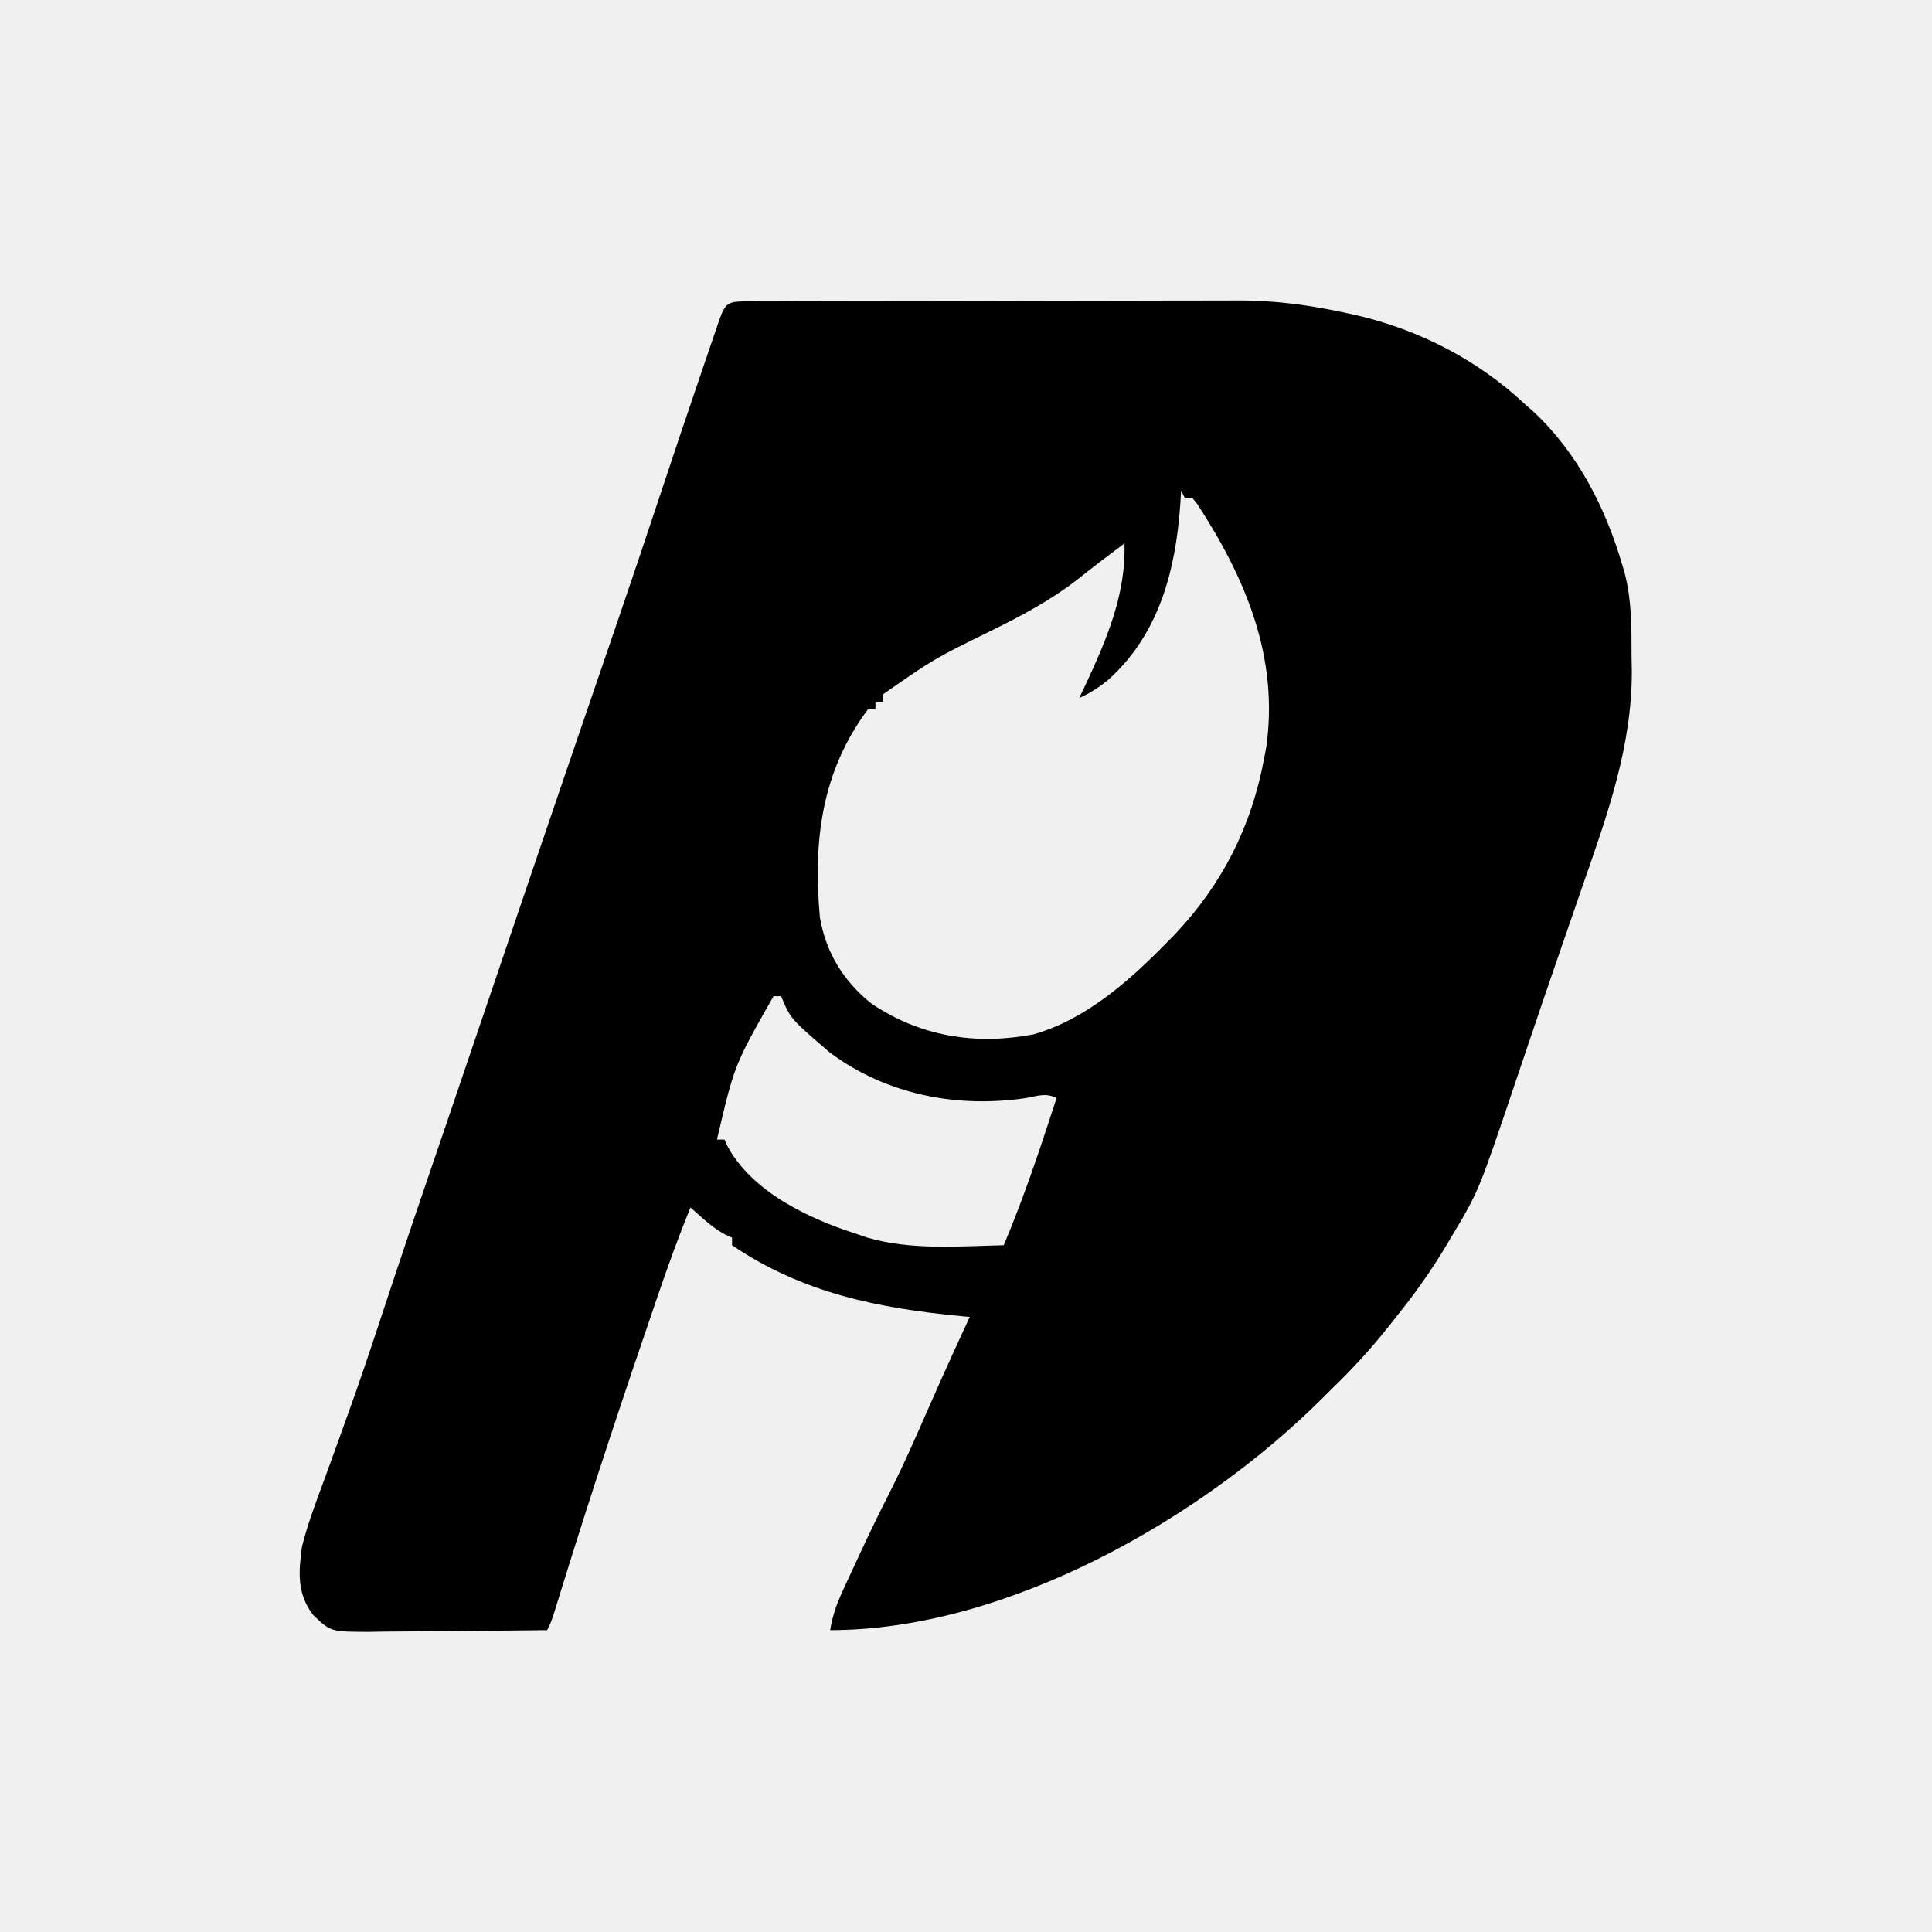
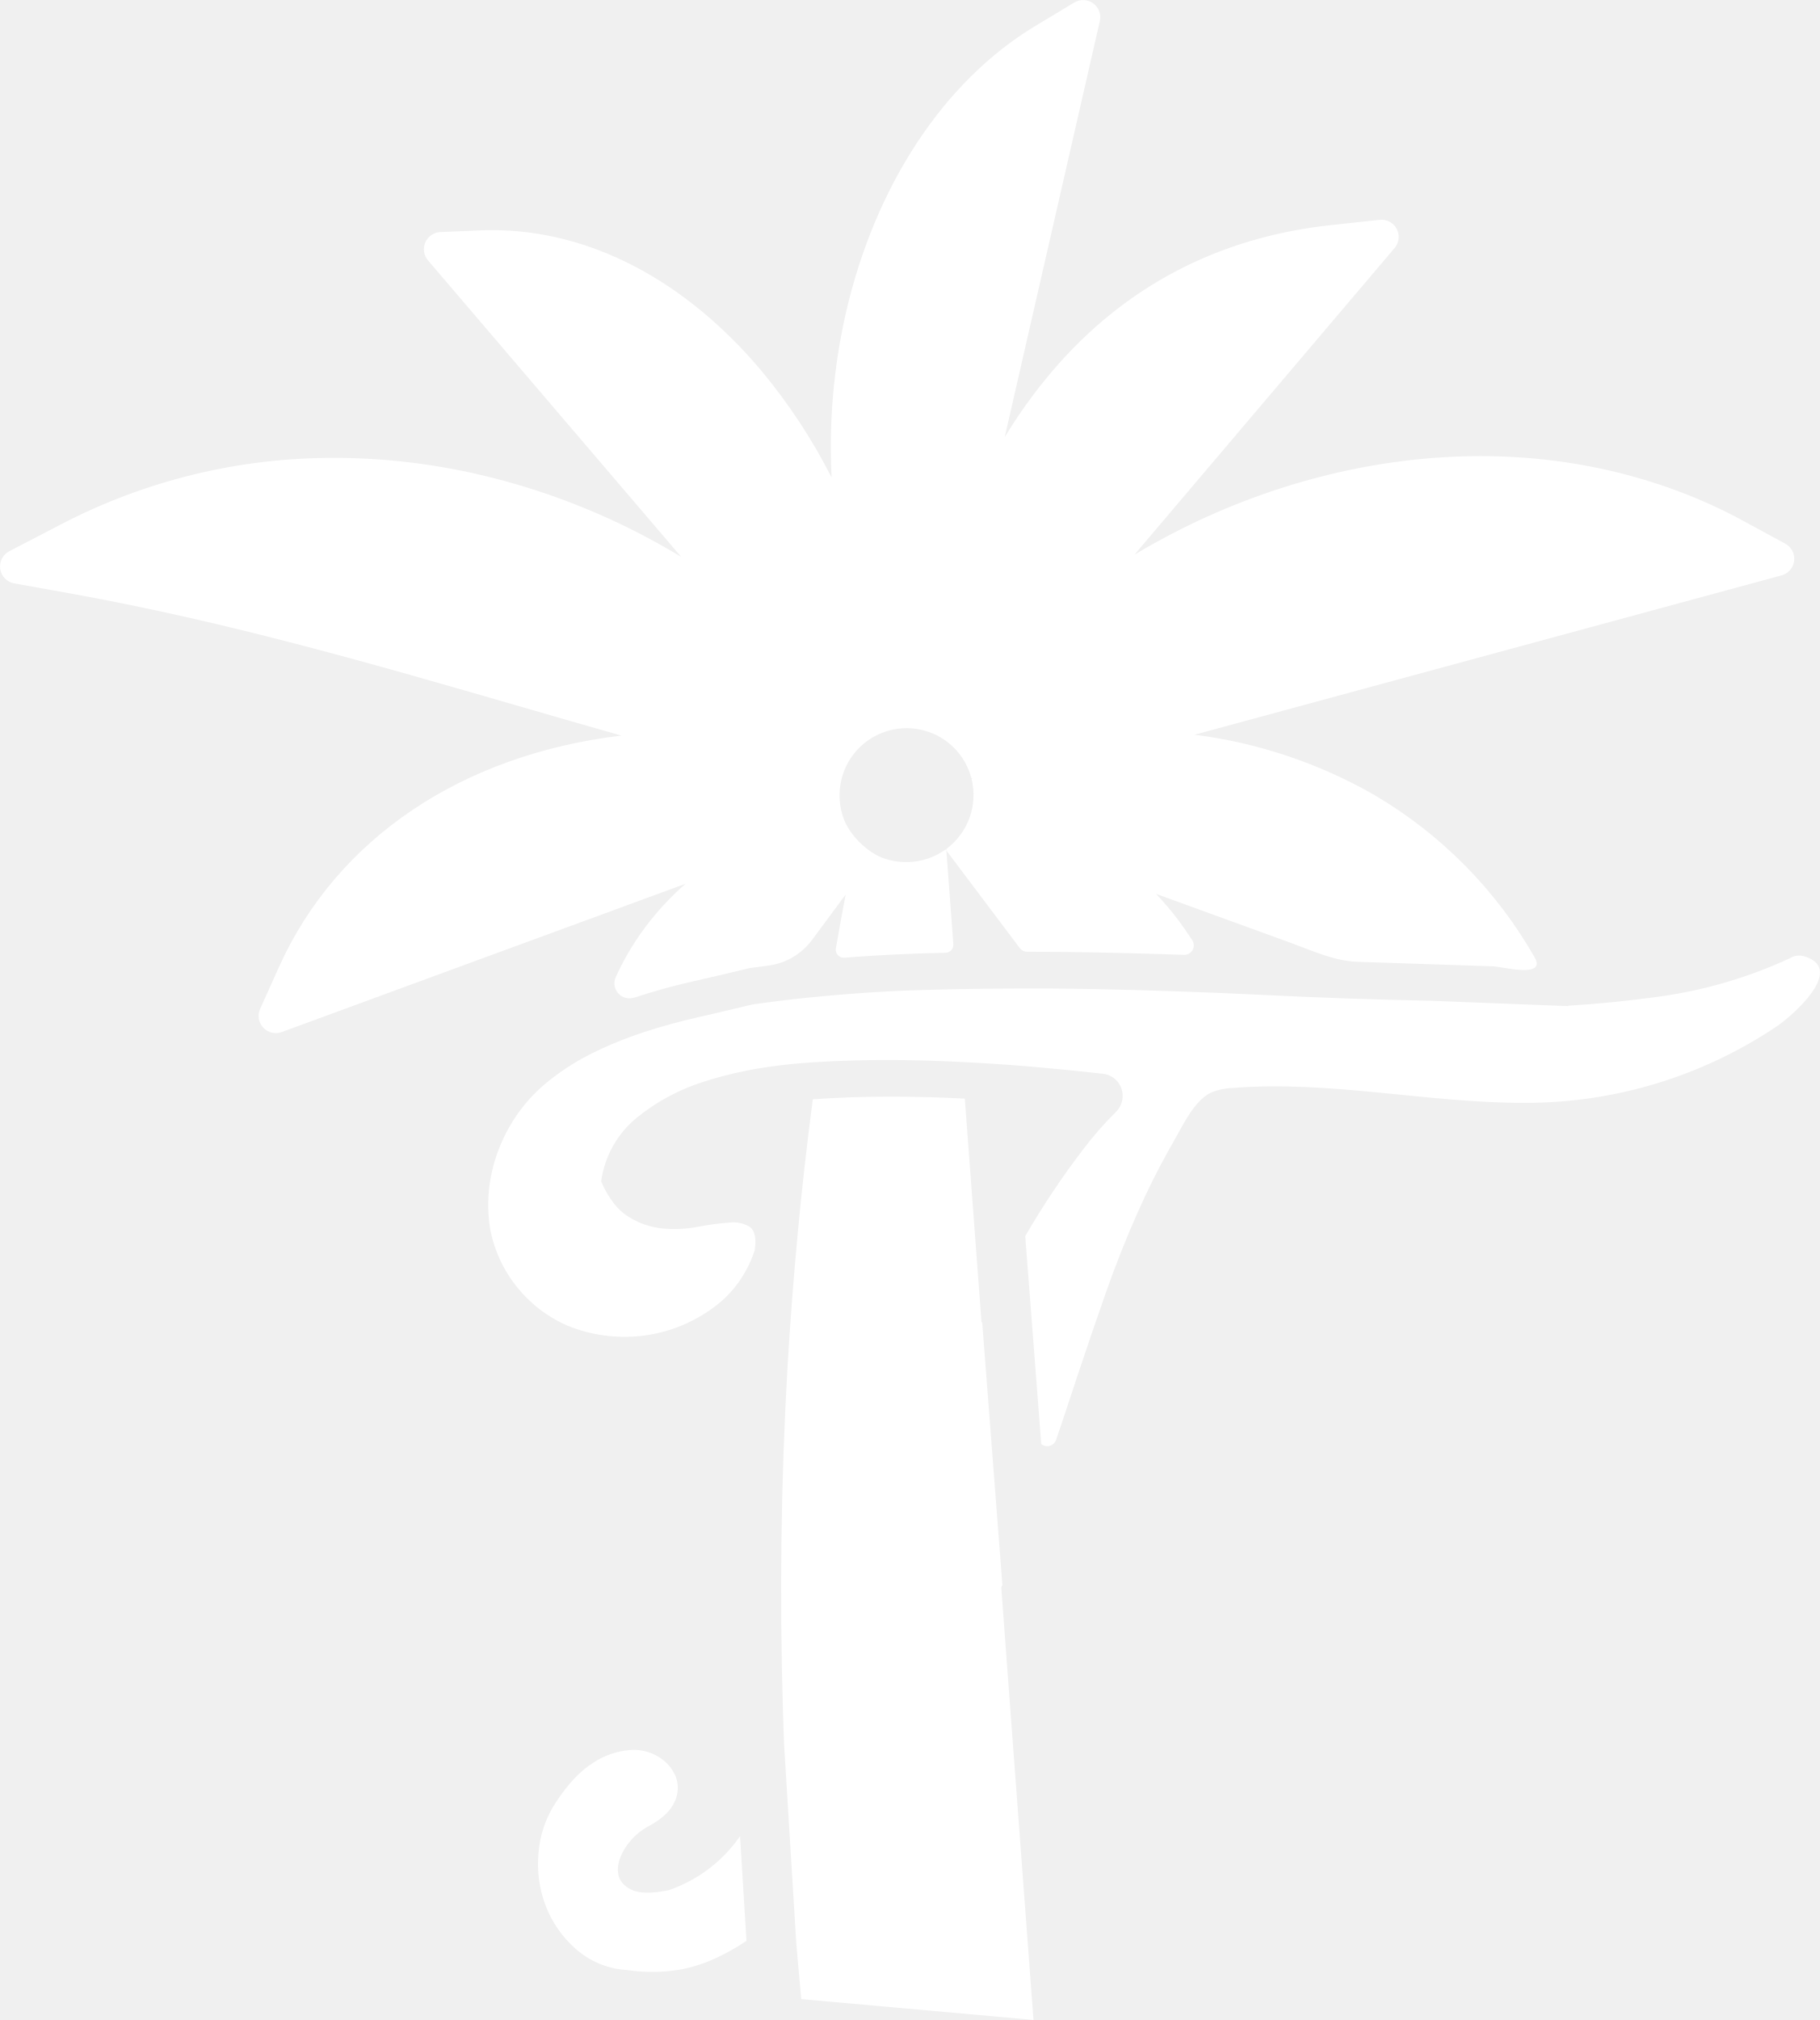
- <svg xmlns="http://www.w3.org/2000/svg" version="1.1" width="512" height="512">
-   <path d="M0 0 C1.835 -0.009 1.835 -0.009 3.708 -0.017 C5.077 -0.019 6.445 -0.02 7.814 -0.021 C9.247 -0.025 10.679 -0.03 12.111 -0.036 C16.017 -0.049 19.923 -0.055 23.829 -0.06 C26.274 -0.063 28.719 -0.067 31.164 -0.071 C38.826 -0.085 46.488 -0.095 54.15 -0.098 C62.968 -0.103 71.786 -0.12 80.605 -0.149 C87.432 -0.171 94.26 -0.181 101.087 -0.182 C105.158 -0.184 109.228 -0.189 113.299 -0.207 C117.142 -0.224 120.986 -0.226 124.83 -0.217 C126.228 -0.216 127.626 -0.221 129.023 -0.231 C139.186 -0.299 148.476 0.979 158.369 3.14 C159.205 3.322 160.041 3.503 160.902 3.69 C177.456 7.553 192.955 15.513 205.369 27.14 C206.142 27.824 206.916 28.507 207.713 29.211 C219.451 40.105 226.975 54.908 231.369 70.14 C231.55 70.754 231.731 71.368 231.917 72.001 C233.815 79.268 233.736 86.545 233.744 94.015 C233.768 95.294 233.793 96.573 233.818 97.89 C233.877 117.726 227.464 135.724 220.994 154.265 C220.189 156.597 219.385 158.929 218.583 161.262 C216.963 165.966 215.337 170.668 213.708 175.369 C211.539 181.633 209.404 187.907 207.283 194.187 C206.654 196.044 206.026 197.901 205.398 199.757 C204.523 202.342 203.648 204.927 202.777 207.514 C193.207 235.891 193.207 235.891 186.056 247.828 C185.583 248.63 185.11 249.432 184.623 250.258 C180.632 256.918 176.251 263.096 171.369 269.14 C170.241 270.571 170.241 270.571 169.091 272.031 C164.503 277.773 159.658 283.045 154.369 288.14 C153.575 288.936 152.781 289.731 151.963 290.551 C119.765 322.7 68.083 352.14 21.369 352.14 C21.984 348.417 23.046 345.316 24.627 341.894 C25.083 340.9 25.54 339.906 26.011 338.881 C26.5 337.833 26.99 336.784 27.494 335.703 C28.248 334.071 28.248 334.071 29.017 332.405 C31.527 326.999 34.087 321.632 36.806 316.328 C40.837 308.423 44.357 300.29 47.931 292.17 C51.328 284.453 54.811 276.784 58.369 269.14 C57.665 269.076 56.961 269.011 56.236 268.944 C34.107 266.841 14.117 262.831 -4.631 250.14 C-4.631 249.48 -4.631 248.82 -4.631 248.14 C-5.214 247.875 -5.797 247.609 -6.397 247.336 C-9.909 245.457 -12.663 242.766 -15.631 240.14 C-18.744 247.675 -21.493 255.304 -24.131 263.015 C-24.448 263.938 -24.448 263.938 -24.771 264.88 C-33.251 289.6 -41.497 314.389 -49.242 339.35 C-49.464 340.062 -49.685 340.773 -49.913 341.506 C-50.51 343.428 -51.104 345.35 -51.698 347.272 C-52.631 350.14 -52.631 350.14 -53.631 352.14 C-61.497 352.242 -69.362 352.312 -77.227 352.36 C-79.903 352.378 -82.577 352.408 -85.253 352.442 C-89.1 352.491 -92.947 352.513 -96.795 352.531 C-97.989 352.552 -99.183 352.572 -100.413 352.594 C-110.986 352.596 -110.986 352.596 -115.631 348.14 C-119.922 342.528 -119.523 336.914 -118.631 330.14 C-117.17 324.236 -115.022 318.542 -112.908 312.846 C-111.495 309.038 -110.128 305.215 -108.757 301.392 C-108.055 299.439 -107.352 297.487 -106.645 295.536 C-103.511 286.869 -100.574 278.145 -97.694 269.39 C-96.719 266.442 -95.742 263.494 -94.764 260.547 C-94.515 259.797 -94.267 259.048 -94.011 258.275 C-90.75 248.462 -87.407 238.677 -84.069 228.89 C-83.737 227.918 -83.406 226.946 -83.064 225.945 C-82.562 224.473 -82.562 224.473 -82.05 222.971 C-81.36 220.947 -80.669 218.923 -79.979 216.898 C-79.63 215.875 -79.281 214.853 -78.922 213.799 C-75.01 202.325 -71.118 190.845 -67.227 179.365 C-61.252 161.743 -55.271 144.124 -49.256 126.515 C-48.976 125.694 -48.695 124.872 -48.406 124.025 C-45.366 115.127 -42.32 106.23 -39.268 97.336 C-38.16 94.104 -37.051 90.872 -35.944 87.64 C-35.539 86.46 -35.539 86.46 -35.126 85.255 C-31.387 74.339 -27.704 63.405 -24.069 52.453 C-20.364 41.294 -16.62 30.148 -12.819 19.021 C-12.28 17.442 -11.742 15.863 -11.205 14.283 C-10.462 12.099 -9.715 9.917 -8.967 7.734 C-8.745 7.079 -8.522 6.423 -8.293 5.748 C-6.362 0.14 -5.913 0.016 0 0 Z M114.369 50.14 C114.294 51.41 114.219 52.68 114.142 53.988 C112.911 71.246 108.567 88.109 95.181 100.203 C92.706 102.264 90.291 103.786 87.369 105.14 C87.9 104.027 88.431 102.913 88.978 101.765 C94.593 89.735 99.786 77.674 99.369 64.14 C95.192 67.247 91.058 70.388 86.994 73.64 C79.786 79.239 72.008 83.377 63.834 87.392 C48.923 94.713 48.923 94.713 35.369 104.14 C35.369 104.8 35.369 105.46 35.369 106.14 C34.709 106.14 34.049 106.14 33.369 106.14 C33.369 106.8 33.369 107.46 33.369 108.14 C32.709 108.14 32.049 108.14 31.369 108.14 C19.003 124.735 16.85 143.083 18.642 163.211 C20.186 172.5 24.99 180.324 32.369 186.14 C45.344 194.852 59.944 197.168 75.244 194.265 C89.09 190.302 100.491 180.217 110.369 170.14 C111.618 168.872 111.618 168.872 112.892 167.578 C125.395 154.265 133.051 139.087 136.369 121.14 C136.647 119.69 136.647 119.69 136.931 118.211 C140.339 94.299 131.448 73.342 118.666 53.722 C118.238 53.2 117.81 52.678 117.369 52.14 C116.709 52.14 116.049 52.14 115.369 52.14 C114.874 51.15 114.874 51.15 114.369 50.14 Z M6.369 184.14 C-4.015 202.372 -4.015 202.372 -8.631 222.14 C-7.971 222.14 -7.311 222.14 -6.631 222.14 C-6.371 222.723 -6.11 223.306 -5.842 223.906 C0.76 236.089 15.807 243.135 28.369 247.14 C29.292 247.46 30.215 247.78 31.166 248.109 C42.835 251.515 55.343 250.403 67.369 250.14 C72.766 237.383 77.086 224.306 81.369 211.14 C78.449 209.681 76.436 210.559 73.244 211.14 C54.977 213.843 36.39 210.267 21.369 199.14 C10.87 190.141 10.87 190.141 8.369 184.14 C7.709 184.14 7.049 184.14 6.369 184.14 Z " fill="#000000" transform="translate(198.6312,79.85956)" />
+ <svg xmlns="http://www.w3.org/2000/svg" viewBox="0 0 650.57 721.9">
+   <defs>
+     <style>.cls-1{fill:#fff;}</style>
+   </defs>
+   <g id="Layer_2" data-name="Layer 2">
+     <g id="Layer_1-2" data-name="Layer 1">
+       <path class="cls-1" d="M232.39,329.1a95.3,95.3,0,0,0-12.29,20.11,5.36,5.36,0,0,0,6.56,7.3l.11,0q2.55-.84,5.14-1.62c5.12-1.55,10.33-2.92,15.55-4.11,6.43-1.47,12.75-2.94,18.8-4.4l.82-.2.63-.16.65-.09c2.06-.29,4.13-.57,6.19-.83a23.23,23.23,0,0,0,15.74-9.21l12-16.21q-1.83,9.58-3.5,19.25a2.87,2.87,0,0,0,3.06,3.34c3.25-.26,6.51-.5,9.76-.7q8.15-.51,16.28-.79l2.4-.08,7.7-.2a2.86,2.86,0,0,0,2.79-3.08l-2.49-33.45-.29-.38a24.18,24.18,0,0,1-21.73,3.26c-6.15-1.94-12.93-8.7-14.89-14.85a24.19,24.19,0,0,1,3.37-22c.39-.52.79-1,1.21-1.52a24,24,0,0,1,27.86-6.18l1,.46a24.1,24.1,0,0,1,7.86,6.34c.43.53.84,1.07,1.22,1.64a23.74,23.74,0,0,1,3.3,7.27l.51.12-.43.16a24,24,0,0,1-9,25.1l0,.56,26.23,34.84a3.38,3.38,0,0,0,2.7,1.35q7.37,0,14.8.09,4.94.06,9.84.15,10.91.22,21.86.55l9.53.31a3.38,3.38,0,0,0,2.94-5.23c-1.59-2.46-3.27-4.87-5-7.2a111.68,111.68,0,0,0-7.95-9.37L461.52,337c7.81,2.84,15.44,6.46,23.81,6.73l32.36,1.08,16.19.54c2.93.1,19,4.39,14.72-3.15A157.9,157.9,0,0,0,491.08,284,172.94,172.94,0,0,0,427,262.57l209.85-56.95a6.14,6.14,0,0,0,1.32-11.32L622.88,186c-27.68-15-60-23-93.56-23-36.28,0-73.52,9.12-107.7,26.36q-8.22,4.15-16.11,8.88l93-109.6a6.14,6.14,0,0,0-5.34-10.08l-17.34,1.88c-40.3,4.34-73.85,21.92-99.73,52.25a181.84,181.84,0,0,0-16.95,23.52l34-148.69A6.14,6.14,0,0,0,384,.9L369.93,9.38c-32.62,19.68-57.28,57.18-67.66,102.88a215.65,215.65,0,0,0-5,58.41,203.85,203.85,0,0,0-25.39-38.51C244.7,100,210.65,82.25,176,82.25c-1.42,0-2.86,0-4.28.09l-14.31.6A6.14,6.14,0,0,0,153,93.07L243.49,199q-8.46-5.11-17.23-9.52c-33.68-16.9-70.49-25.84-106.46-25.84a210.14,210.14,0,0,0-98.47,24L3.3,197a6.14,6.14,0,0,0,1.76,11.48l20,3.59c56,10.05,109.24,25.46,160.7,40.36,12,3.47,24.11,7,36.35,10.45-56.77,6.79-101.51,36.56-122.29,82.49L93,360.53a6.14,6.14,0,0,0,7.71,8.3l144.35-53A102.47,102.47,0,0,0,232.39,329.1Z" />
+       <path class="cls-1" d="M264.34,656.48a51.15,51.15,0,0,1-25.22,19q-9.15,1.92-13.46-.16c-2.87-1.4-4.46-3.43-4.75-6.12s.57-5.64,2.63-8.9a22.73,22.73,0,0,1,8.78-7.92c4.55-2.53,7.5-5.36,8.86-8.54a11.35,11.35,0,0,0,.36-8.95,14.91,14.91,0,0,0-6.07-7,17,17,0,0,0-10.54-2.45A27.85,27.85,0,0,0,212,630q-6.78,4.21-13.22,14a38,38,0,0,0-6.29,18.22,41.9,41.9,0,0,0,2.57,18.88,39.15,39.15,0,0,0,10.77,15.42,30.24,30.24,0,0,0,18,7.5q16.58,2.38,30-3.34a77.74,77.74,0,0,0,13-7.07l-2.3-37.49C264.51,656.24,264.42,656.36,264.34,656.48Z" />
+       <path class="cls-1" d="M357.92,567.27c.13-.29.26-.58.39-.89l-7.23-94a3.42,3.42,0,0,0-.21.43l-1.87-25-4.12-55.19c-4.4-.23-8.79-.39-13.18-.53l-.82,0c-4.19-.12-8.41-.18-12.52-.18-4.88,0-9.74.09-14.53.25q-6.75.24-13.28.7-3.15,23.88-5.4,47.93T281.48,489c-2.3,39.95-2.84,80.77-1.62,122.1q.17,5.91.39,11.83h0l4.38,71.43v0q.25,3.24.56,6.5c.07.89.15,1.78.24,2.68l1,10.89,83,7.44-9.57-128.26Z" />
+       <path class="cls-1" d="M644.91,341.76a6.15,6.15,0,0,0-5,.64,164.31,164.31,0,0,1-46.28,13.69q-16.32,2.3-33,3.33v.13l-4.61-.16q-19.15-.72-38.16-1.49l-5.61-.23q-30.31-.6-60.78-2.11c-5.51-.27-11-.51-16.52-.75-4.88-.18-9.74-.37-14.63-.54q-14.67-.51-29.38-.8h-.39q-8.1-.17-16.18-.21c-2.76,0-5.53,0-8.29,0q-12.57,0-25.15.26c-3.77.09-7.55.18-11.32.29l-1.81.06q-9.75.3-19.49,1c-4.47.3-8.95.67-13.42,1.08q-11.17,1-22.28,2.52c-1.17.14-2.32.3-3.47.47q-8,1.92-16,3.78l-3.85.87q-9.9,2.25-19.51,5.4c-1.44.48-2.87,1-4.29,1.5a135.1,135.1,0,0,0-14.32,6.16l-.29.15A84.93,84.93,0,0,0,194.1,388a56.56,56.56,0,0,0-12,14.7,58.17,58.17,0,0,0-6.61,17.71,54,54,0,0,0-.29,18.76A47.41,47.41,0,0,0,203,473.82a54.28,54.28,0,0,0,26.27,3.6,53.59,53.59,0,0,0,24.61-9.3,39.89,39.89,0,0,0,12.34-13.3,43.39,43.39,0,0,0,3.57-8c.6-4.21.05-6.95-1.65-8.25a3.2,3.2,0,0,0-.45-.3,11.34,11.34,0,0,0-6.91-1.35,95.07,95.07,0,0,0-11.25,1.5,45.4,45.4,0,0,1-12.76.6,27.91,27.91,0,0,1-12.16-4.21,19.83,19.83,0,0,1-5-4.53,34.27,34.27,0,0,1-4.72-8.07,35.62,35.62,0,0,1,12.59-22.66,72.6,72.6,0,0,1,24.48-13.1l1.79-.56a144.22,144.22,0,0,1,23.86-5q5.65-.75,11.71-1.15l2.07-.14q6.57-.42,13.3-.6,12.27-.37,25.07,0h.52q6.33.18,12.66.49,9.4.43,18.84,1.15,5.42.4,10.83.91,11.19,1,21.65,2.19a7.87,7.87,0,0,1,3.06,1,8.28,8.28,0,0,1,2.41,2.13,8,8,0,0,1-.77,10.44A128,128,0,0,0,387,411a293,293,0,0,0-20.52,30.75l5.72,74.3a3.37,3.37,0,0,0,5.33-1.51c1.92-5.66,5.95-17.77,7.95-23.85q4.67-14.11,9.92-29t11.26-28.36q5.28-11.91,11.16-22.41c.52-.95,1.05-1.88,1.59-2.81,3.31-5.67,7.31-14.64,13.43-17.62a21.64,21.64,0,0,1,7.73-1.67c35.08-2.8,69.79,5.44,104.82,5.32A161,161,0,0,0,635,366.88c3.19-2.15,10.1-7.93,13.54-13.52C651.53,348.53,651.88,343.83,644.91,341.76Z" />
+     </g>
+   </g>
</svg>
